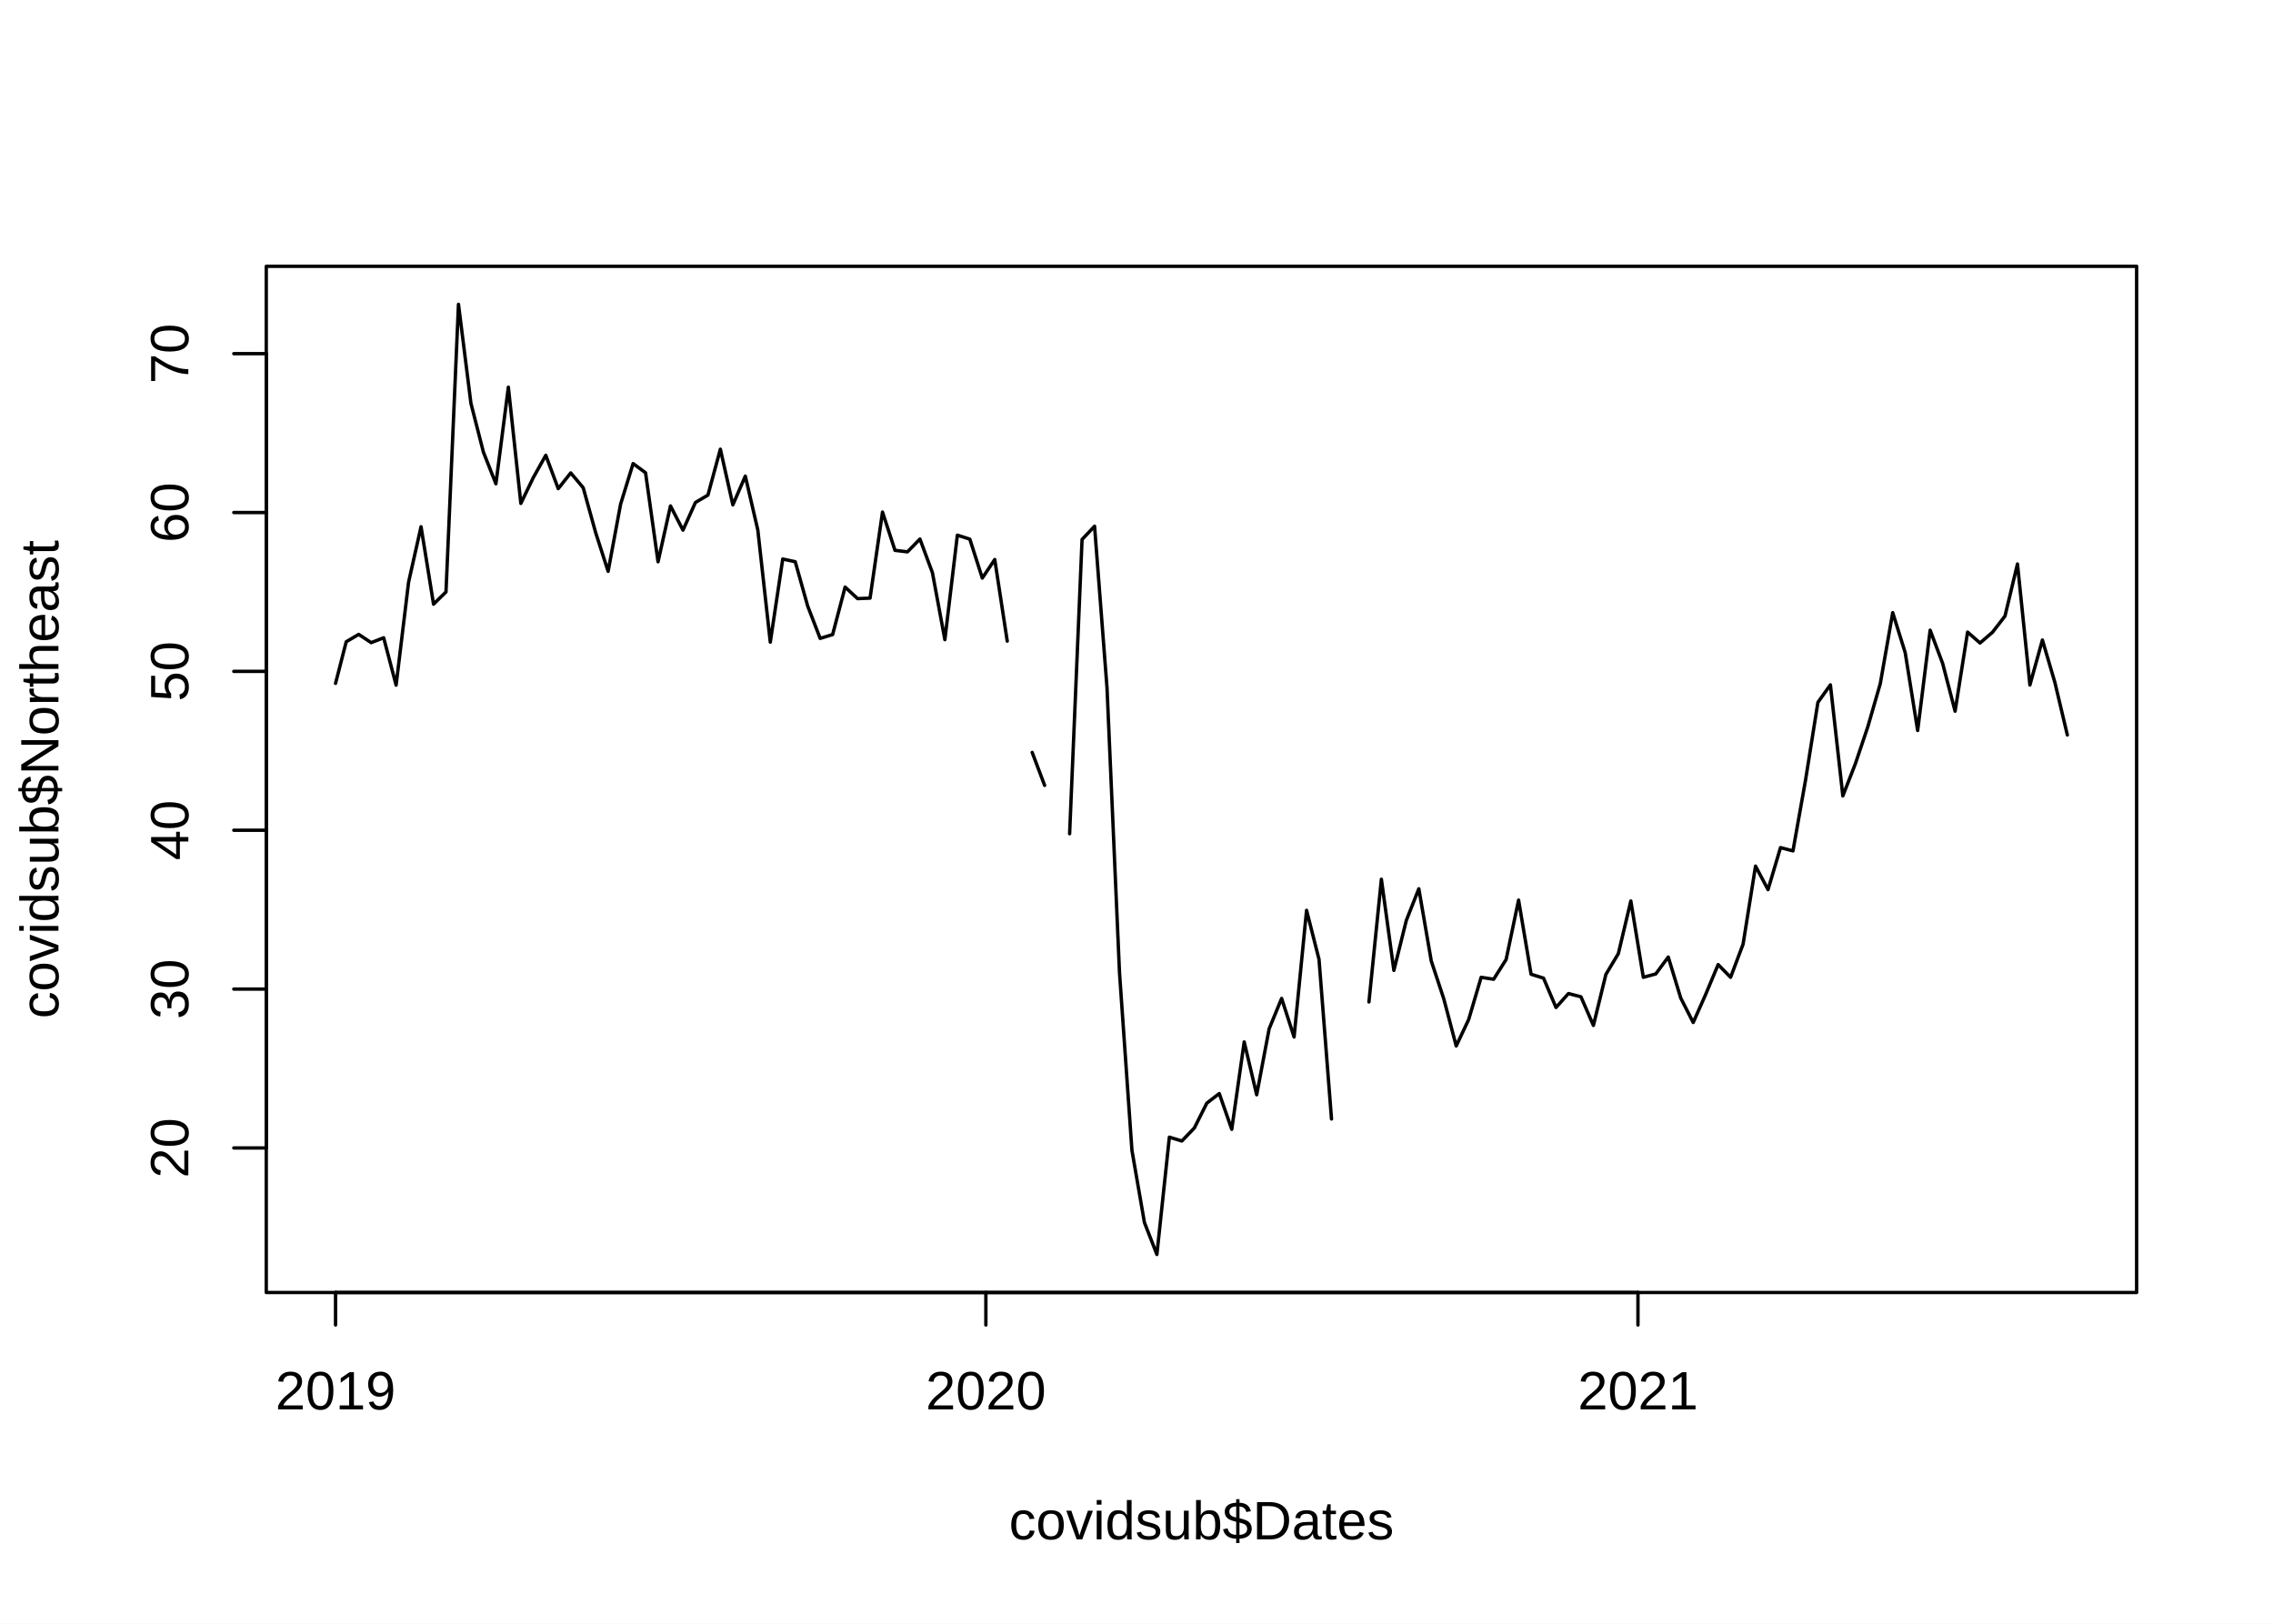
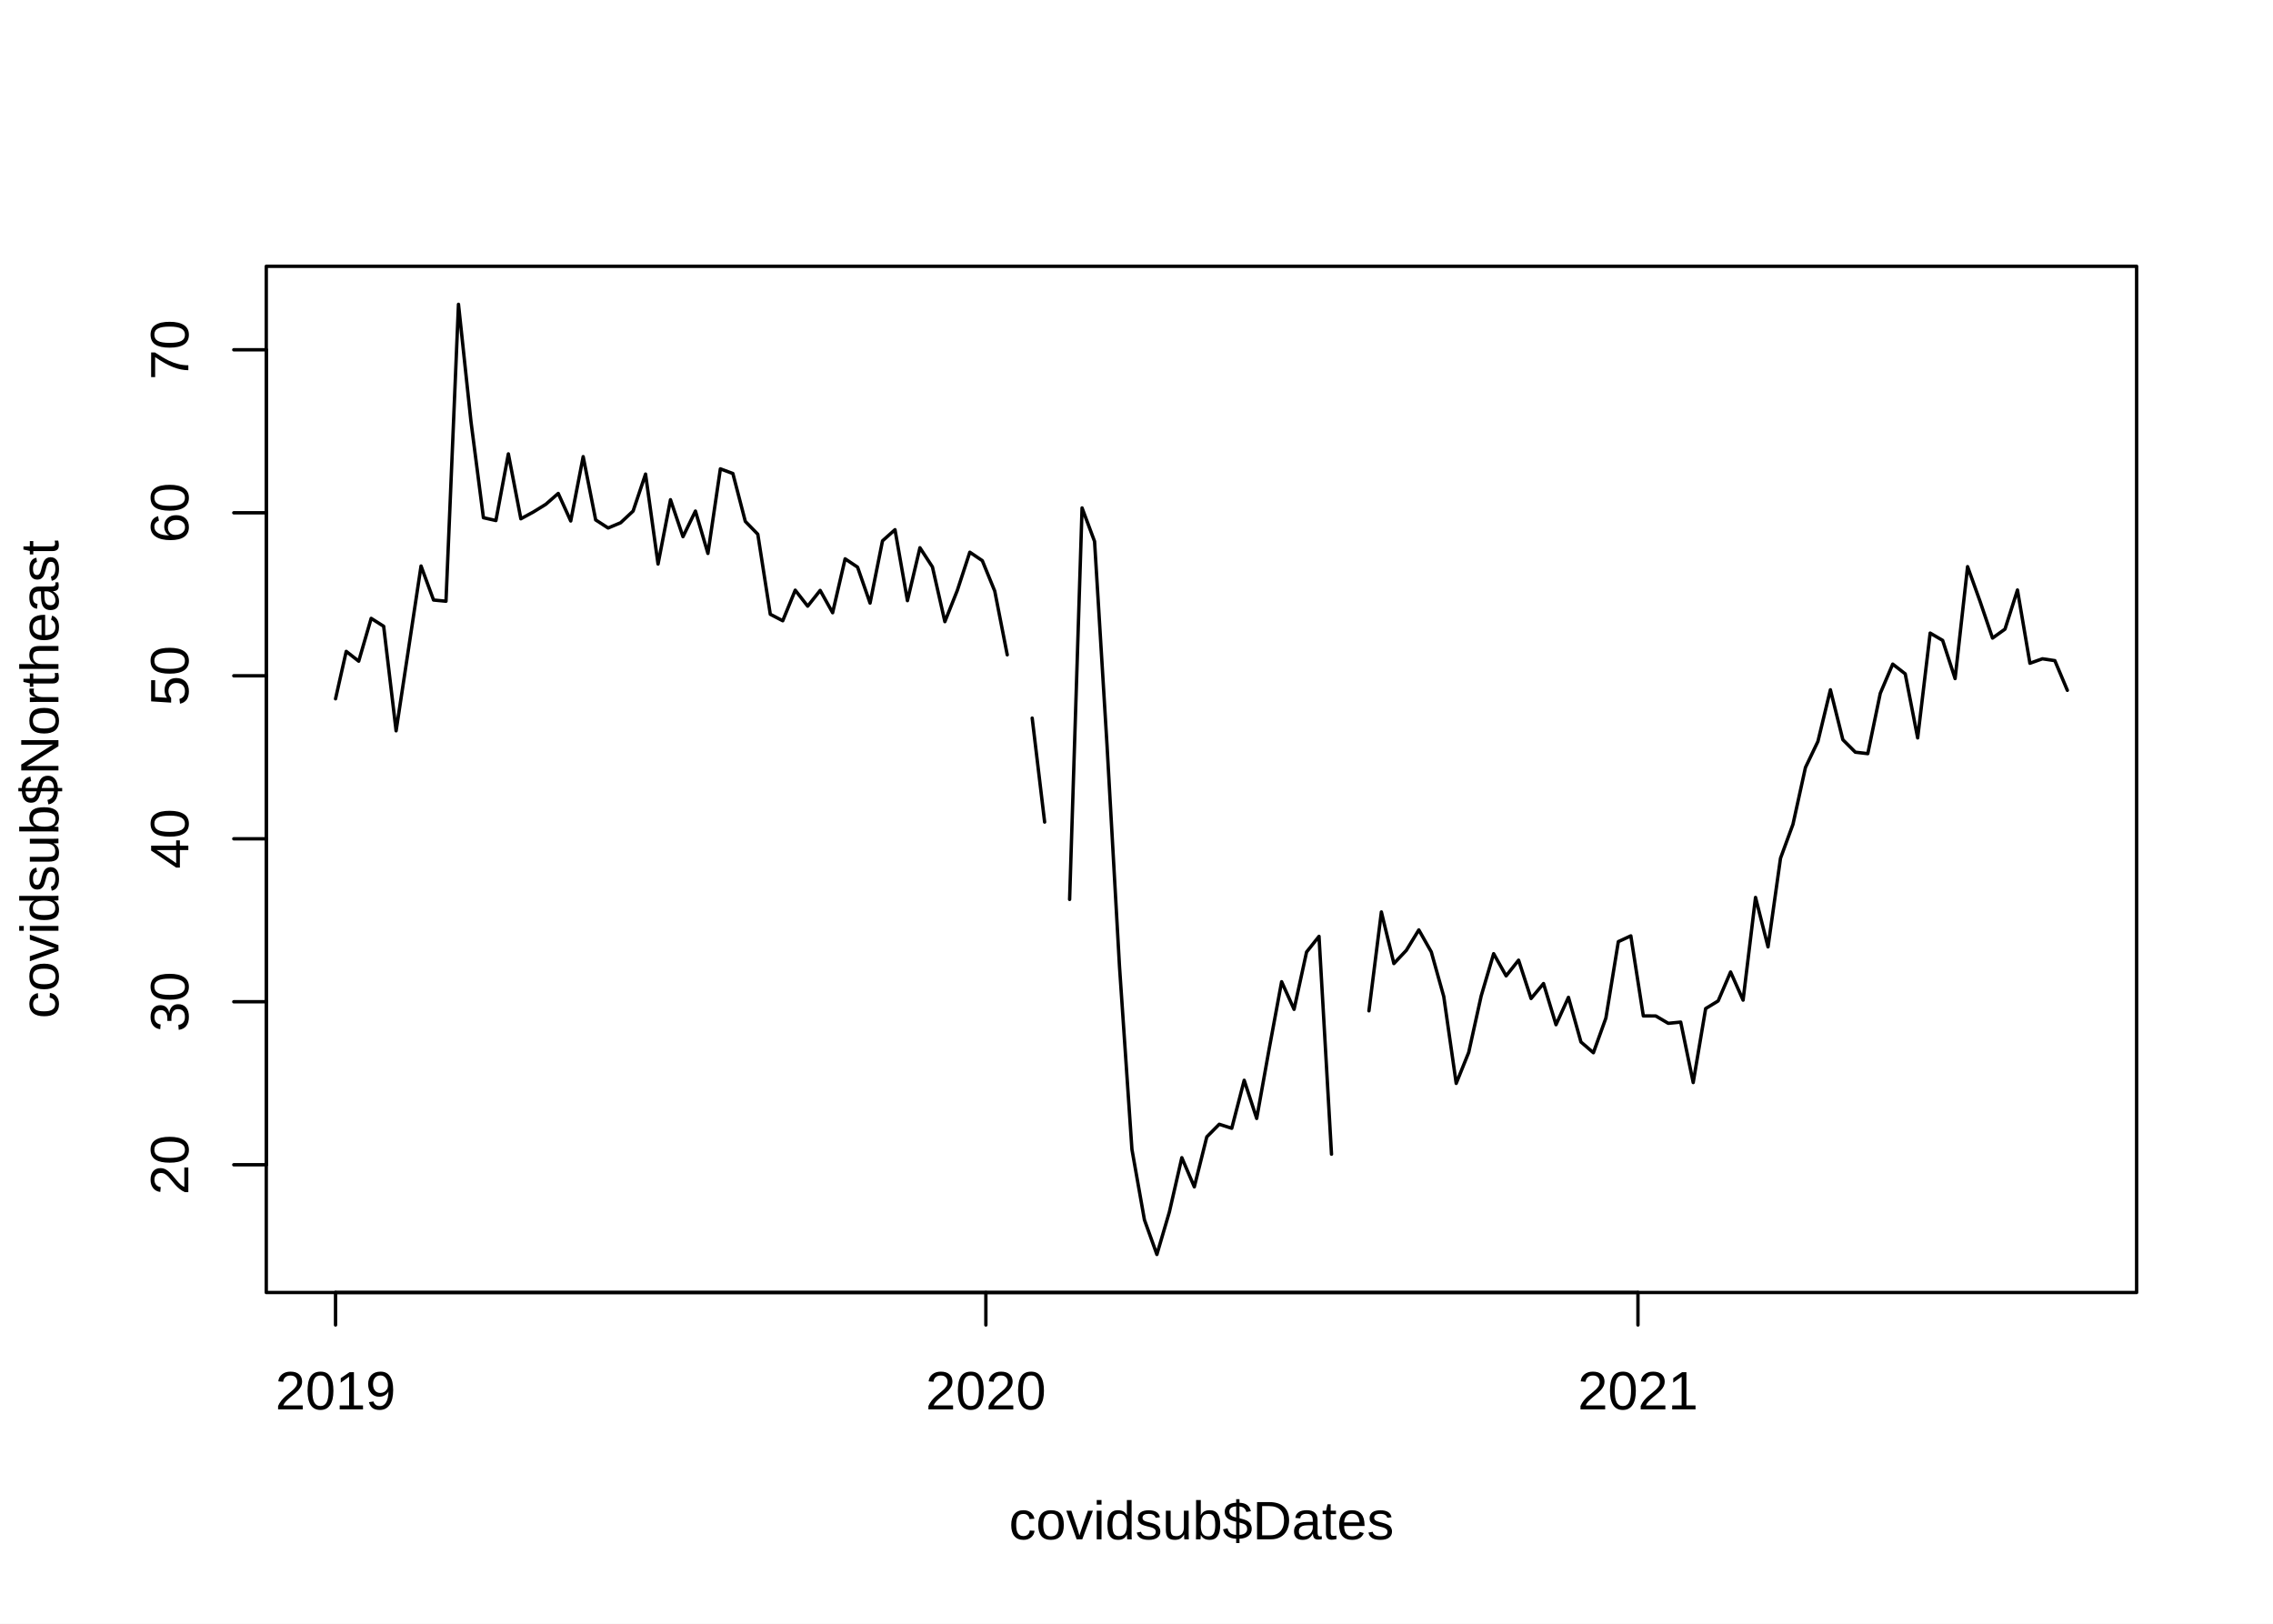
<svg xmlns="http://www.w3.org/2000/svg" viewBox="0 0 504.00 360.00">
  <defs>
    <style type="text/css">
    line, polyline, polygon, path, rect, circle {
      fill: none;
      stroke: #000000;
      stroke-linecap: round;
      stroke-linejoin: round;
      stroke-miterlimit: 10.00;
    }
  </style>
  </defs>
  <rect width="100%" height="100%" style="stroke: none; fill: #FFFFFF;" />
  <defs>
    <clipPath id="cpNTkuMDR8NDczLjc2fDI4Ni41Nnw1OS4wNA==">
      <rect x="59.04" y="59.04" width="414.72" height="227.52" />
    </clipPath>
  </defs>
-   <polyline points="74.40,151.51 76.77,142.28 79.54,140.65 82.30,142.48 85.07,141.40 87.83,151.90 90.60,129.05 93.36,116.78 96.13,133.95 98.89,131.24 101.66,67.47 104.42,89.42 107.19,100.25 109.96,107.26 112.72,85.84 115.49,111.61 118.25,105.89 121.02,100.94 123.78,108.34 126.55,104.85 129.31,108.12 132.08,118.10 134.84,126.67 137.61,111.77 140.38,102.78 143.14,104.82 145.91,124.55 148.67,112.17 151.44,117.54 154.20,111.40 156.97,109.77 159.73,99.59 162.50,111.93 165.26,105.56 168.03,117.49 170.80,142.37 173.56,123.94 176.33,124.54 179.09,134.37 181.86,141.54 184.62,140.69 187.39,130.16 190.15,132.72 192.92,132.61 195.68,113.53 198.45,122.02 201.21,122.35 203.98,119.51 206.75,126.97 209.51,141.82 212.28,118.65 215.04,119.53 217.81,128.17 220.57,124.05 223.34,142.14 " style="stroke-width: 0.75;" clip-path="url(#cpNTkuMDR8NDczLjc2fDI4Ni41Nnw1OS4wNA==)" />
-   <polyline points="228.87,166.82 231.63,174.13 " style="stroke-width: 0.75;" clip-path="url(#cpNTkuMDR8NDczLjc2fDI4Ni41Nnw1OS4wNA==)" />
-   <polyline points="237.17,184.85 239.93,119.61 242.70,116.66 245.46,152.48 248.23,215.62 250.99,255.05 253.76,271.05 256.52,278.13 259.29,252.12 262.05,252.97 264.82,250.10 267.59,244.58 270.35,242.45 273.12,250.38 275.88,231.01 278.65,242.72 281.41,228.10 284.18,221.36 286.94,229.91 289.71,201.83 292.47,212.70 295.24,248.09 " style="stroke-width: 0.75;" clip-path="url(#cpNTkuMDR8NDczLjc2fDI4Ni41Nnw1OS4wNA==)" />
-   <polyline points="303.54,222.14 306.30,194.94 309.07,215.15 311.83,204.06 314.60,197.05 317.36,213.06 320.13,221.43 322.89,231.90 325.66,226.02 328.42,216.68 331.19,217.11 333.96,212.73 336.72,199.56 339.49,216.00 342.25,216.86 345.02,223.37 347.78,220.28 350.55,221.00 353.31,227.35 356.08,216.04 358.84,211.43 361.61,199.76 364.38,216.68 367.14,215.93 369.91,212.18 372.67,221.26 375.44,226.70 378.20,220.48 380.97,213.86 383.73,216.68 386.50,209.33 389.26,192.02 392.03,197.24 394.80,187.92 397.56,188.65 400.33,173.07 403.09,155.72 405.86,151.84 408.62,176.46 411.39,169.35 414.15,161.16 416.92,151.58 419.68,135.83 422.45,144.71 425.21,161.96 427.98,139.72 430.75,147.09 433.51,157.68 436.28,140.14 439.04,142.56 441.81,140.17 444.57,136.60 447.34,125.04 450.10,151.87 452.87,141.89 455.63,151.28 458.40,162.95 " style="stroke-width: 0.75;" clip-path="url(#cpNTkuMDR8NDczLjc2fDI4Ni41Nnw1OS4wNA==)" />
+   <polyline points="74.40,154.93 76.77,144.42 79.54,146.59 82.30,137.10 85.07,138.85 87.83,162.03 90.60,143.76 93.36,125.49 96.13,133.03 98.89,133.30 101.66,67.47 104.42,93.37 107.19,114.78 109.96,115.41 112.72,100.63 115.49,115.02 118.25,113.52 121.02,111.81 123.78,109.40 126.55,115.51 129.31,101.24 132.08,115.27 134.84,117.06 137.61,115.90 140.38,113.31 143.14,105.11 145.91,125.05 148.67,110.79 151.44,118.99 154.20,113.31 156.97,122.70 159.73,103.95 162.50,104.98 165.26,115.60 168.03,118.44 170.80,136.19 173.56,137.63 176.33,130.85 179.09,134.39 181.86,130.90 184.62,135.85 187.39,123.90 190.15,125.74 192.92,133.71 195.68,119.91 198.45,117.44 201.21,133.17 203.98,121.44 206.75,125.69 209.51,137.83 212.28,130.87 215.04,122.43 217.81,124.30 220.57,131.05 223.34,145.18 " style="stroke-width: 0.75;" clip-path="url(#cpNTkuMDR8NDczLjc2fDI4Ni41Nnw1OS4wNA==)" />
+   <polyline points="228.87,159.21 231.63,182.26 " style="stroke-width: 0.75;" clip-path="url(#cpNTkuMDR8NDczLjc2fDI4Ni41Nnw1OS4wNA==)" />
+   <polyline points="237.17,199.41 239.93,112.61 242.70,120.03 245.46,165.15 248.23,214.29 250.99,254.84 253.76,270.46 256.52,278.13 259.29,268.71 262.05,256.67 264.82,263.14 267.59,252.05 270.35,249.26 273.12,250.15 275.88,239.51 278.65,247.97 281.41,232.58 284.18,217.66 286.94,223.78 289.71,211.07 292.47,207.60 295.24,255.89 " style="stroke-width: 0.75;" clip-path="url(#cpNTkuMDR8NDczLjc2fDI4Ni41Nnw1OS4wNA==)" />
+   <polyline points="303.54,224.11 306.30,202.19 309.07,213.63 311.83,210.70 314.60,206.17 317.36,211.04 320.13,220.94 322.89,240.20 325.66,233.33 328.42,220.84 331.19,211.44 333.96,216.36 336.72,212.88 339.49,221.38 342.25,218.06 345.02,227.19 347.78,221.12 350.55,231.02 353.31,233.40 356.08,225.71 358.84,208.77 361.61,207.49 364.38,225.24 367.14,225.25 369.91,226.88 372.67,226.61 375.44,240.01 378.20,223.61 380.97,221.92 383.73,215.50 386.50,221.74 389.26,198.97 392.03,209.93 394.80,190.28 397.56,182.76 400.33,170.16 403.09,164.39 405.86,152.93 408.62,164.00 411.39,166.77 414.15,167.09 416.92,153.72 419.68,147.24 422.45,149.40 425.21,163.60 427.98,140.36 430.75,141.98 433.51,150.45 436.28,125.63 439.04,133.32 441.81,141.47 444.57,139.49 447.34,130.81 450.10,147.05 452.87,146.06 455.63,146.47 458.40,153.05 " style="stroke-width: 0.75;" clip-path="url(#cpNTkuMDR8NDczLjc2fDI4Ni41Nnw1OS4wNA==)" />
  <defs>
    <clipPath id="cpMC4wMHw1MDQuMDB8MzYwLjAwfDAuMDA=">
      <rect x="0.00" y="0.00" width="504.00" height="360.00" />
    </clipPath>
  </defs>
  <line x1="74.40" y1="286.56" x2="363.19" y2="286.56" style="stroke-width: 0.75;" clip-path="url(#cpMC4wMHw1MDQuMDB8MzYwLjAwfDAuMDA=)" />
  <line x1="74.40" y1="286.56" x2="74.40" y2="293.76" style="stroke-width: 0.75;" clip-path="url(#cpMC4wMHw1MDQuMDB8MzYwLjAwfDAuMDA=)" />
  <line x1="218.60" y1="286.56" x2="218.60" y2="293.76" style="stroke-width: 0.75;" clip-path="url(#cpMC4wMHw1MDQuMDB8MzYwLjAwfDAuMDA=)" />
  <line x1="363.19" y1="286.56" x2="363.19" y2="293.76" style="stroke-width: 0.75;" clip-path="url(#cpMC4wMHw1MDQuMDB8MzYwLjAwfDAuMDA=)" />
  <g clip-path="url(#cpMC4wMHw1MDQuMDB8MzYwLjAwfDAuMDA=)">
    <text x="61.05" y="312.48" style="font-size: 12.00px; font-family: Arial;" textLength="26.70px" lengthAdjust="spacingAndGlyphs">2019</text>
  </g>
  <g clip-path="url(#cpMC4wMHw1MDQuMDB8MzYwLjAwfDAuMDA=)">
    <text x="205.25" y="312.48" style="font-size: 12.00px; font-family: Arial;" textLength="26.70px" lengthAdjust="spacingAndGlyphs">2020</text>
  </g>
  <g clip-path="url(#cpMC4wMHw1MDQuMDB8MzYwLjAwfDAuMDA=)">
    <text x="349.84" y="312.48" style="font-size: 12.00px; font-family: Arial;" textLength="26.70px" lengthAdjust="spacingAndGlyphs">2021</text>
  </g>
-   <line x1="59.04" y1="254.51" x2="59.04" y2="78.41" style="stroke-width: 0.75;" clip-path="url(#cpMC4wMHw1MDQuMDB8MzYwLjAwfDAuMDA=)" />
-   <line x1="59.04" y1="254.51" x2="51.84" y2="254.51" style="stroke-width: 0.75;" clip-path="url(#cpMC4wMHw1MDQuMDB8MzYwLjAwfDAuMDA=)" />
-   <line x1="59.04" y1="219.29" x2="51.84" y2="219.29" style="stroke-width: 0.75;" clip-path="url(#cpMC4wMHw1MDQuMDB8MzYwLjAwfDAuMDA=)" />
-   <line x1="59.04" y1="184.07" x2="51.84" y2="184.07" style="stroke-width: 0.75;" clip-path="url(#cpMC4wMHw1MDQuMDB8MzYwLjAwfDAuMDA=)" />
-   <line x1="59.04" y1="148.85" x2="51.84" y2="148.85" style="stroke-width: 0.75;" clip-path="url(#cpMC4wMHw1MDQuMDB8MzYwLjAwfDAuMDA=)" />
-   <line x1="59.04" y1="113.63" x2="51.84" y2="113.63" style="stroke-width: 0.75;" clip-path="url(#cpMC4wMHw1MDQuMDB8MzYwLjAwfDAuMDA=)" />
-   <line x1="59.04" y1="78.41" x2="51.84" y2="78.41" style="stroke-width: 0.75;" clip-path="url(#cpMC4wMHw1MDQuMDB8MzYwLjAwfDAuMDA=)" />
+   <line x1="59.04" y1="258.24" x2="59.04" y2="77.55" style="stroke-width: 0.75;" clip-path="url(#cpMC4wMHw1MDQuMDB8MzYwLjAwfDAuMDA=)" />
+   <line x1="59.04" y1="258.24" x2="51.84" y2="258.24" style="stroke-width: 0.75;" clip-path="url(#cpMC4wMHw1MDQuMDB8MzYwLjAwfDAuMDA=)" />
+   <line x1="59.04" y1="222.10" x2="51.84" y2="222.10" style="stroke-width: 0.75;" clip-path="url(#cpMC4wMHw1MDQuMDB8MzYwLjAwfDAuMDA=)" />
+   <line x1="59.04" y1="185.97" x2="51.84" y2="185.97" style="stroke-width: 0.75;" clip-path="url(#cpMC4wMHw1MDQuMDB8MzYwLjAwfDAuMDA=)" />
+   <line x1="59.04" y1="149.83" x2="51.84" y2="149.83" style="stroke-width: 0.75;" clip-path="url(#cpMC4wMHw1MDQuMDB8MzYwLjAwfDAuMDA=)" />
+   <line x1="59.04" y1="113.69" x2="51.84" y2="113.69" style="stroke-width: 0.75;" clip-path="url(#cpMC4wMHw1MDQuMDB8MzYwLjAwfDAuMDA=)" />
+   <line x1="59.04" y1="77.55" x2="51.84" y2="77.55" style="stroke-width: 0.75;" clip-path="url(#cpMC4wMHw1MDQuMDB8MzYwLjAwfDAuMDA=)" />
  <g clip-path="url(#cpMC4wMHw1MDQuMDB8MzYwLjAwfDAuMDA=)">
-     <text transform="translate(41.76,261.19) rotate(-90)" style="font-size: 12.00px; font-family: Arial;" textLength="13.35px" lengthAdjust="spacingAndGlyphs">20</text>
+     <text transform="translate(41.76,264.92) rotate(-90)" style="font-size: 12.00px; font-family: Arial;" textLength="13.35px" lengthAdjust="spacingAndGlyphs">20</text>
  </g>
  <g clip-path="url(#cpMC4wMHw1MDQuMDB8MzYwLjAwfDAuMDA=)">
-     <text transform="translate(41.76,225.97) rotate(-90)" style="font-size: 12.00px; font-family: Arial;" textLength="13.35px" lengthAdjust="spacingAndGlyphs">30</text>
+     <text transform="translate(41.76,228.78) rotate(-90)" style="font-size: 12.00px; font-family: Arial;" textLength="13.35px" lengthAdjust="spacingAndGlyphs">30</text>
  </g>
  <g clip-path="url(#cpMC4wMHw1MDQuMDB8MzYwLjAwfDAuMDA=)">
-     <text transform="translate(41.76,190.74) rotate(-90)" style="font-size: 12.00px; font-family: Arial;" textLength="13.35px" lengthAdjust="spacingAndGlyphs">40</text>
+     <text transform="translate(41.76,192.64) rotate(-90)" style="font-size: 12.00px; font-family: Arial;" textLength="13.35px" lengthAdjust="spacingAndGlyphs">40</text>
  </g>
  <g clip-path="url(#cpMC4wMHw1MDQuMDB8MzYwLjAwfDAuMDA=)">
-     <text transform="translate(41.76,155.52) rotate(-90)" style="font-size: 12.00px; font-family: Arial;" textLength="13.35px" lengthAdjust="spacingAndGlyphs">50</text>
+     <text transform="translate(41.76,156.50) rotate(-90)" style="font-size: 12.00px; font-family: Arial;" textLength="13.35px" lengthAdjust="spacingAndGlyphs">50</text>
  </g>
  <g clip-path="url(#cpMC4wMHw1MDQuMDB8MzYwLjAwfDAuMDA=)">
-     <text transform="translate(41.76,120.30) rotate(-90)" style="font-size: 12.00px; font-family: Arial;" textLength="13.35px" lengthAdjust="spacingAndGlyphs">60</text>
+     <text transform="translate(41.76,120.36) rotate(-90)" style="font-size: 12.00px; font-family: Arial;" textLength="13.35px" lengthAdjust="spacingAndGlyphs">60</text>
  </g>
  <g clip-path="url(#cpMC4wMHw1MDQuMDB8MzYwLjAwfDAuMDA=)">
-     <text transform="translate(41.76,85.08) rotate(-90)" style="font-size: 12.00px; font-family: Arial;" textLength="13.35px" lengthAdjust="spacingAndGlyphs">70</text>
+     <text transform="translate(41.76,84.22) rotate(-90)" style="font-size: 12.00px; font-family: Arial;" textLength="13.35px" lengthAdjust="spacingAndGlyphs">70</text>
  </g>
  <polyline points="59.04,286.56 473.76,286.56 473.76,59.04 59.04,59.04 59.04,286.56 " style="stroke-width: 0.75;" clip-path="url(#cpMC4wMHw1MDQuMDB8MzYwLjAwfDAuMDA=)" />
  <g clip-path="url(#cpMC4wMHw1MDQuMDB8MzYwLjAwfDAuMDA=)">
    <text x="223.71" y="341.28" style="font-size: 12.00px; font-family: Arial;" textLength="85.38px" lengthAdjust="spacingAndGlyphs">covidsub$Dates</text>
  </g>
  <g clip-path="url(#cpMC4wMHw1MDQuMDB8MzYwLjAwfDAuMDA=)">
    <text transform="translate(12.96,225.83) rotate(-90)" style="font-size: 12.00px; font-family: Arial;" textLength="106.06px" lengthAdjust="spacingAndGlyphs">covidsub$Northeast</text>
  </g>
</svg>
